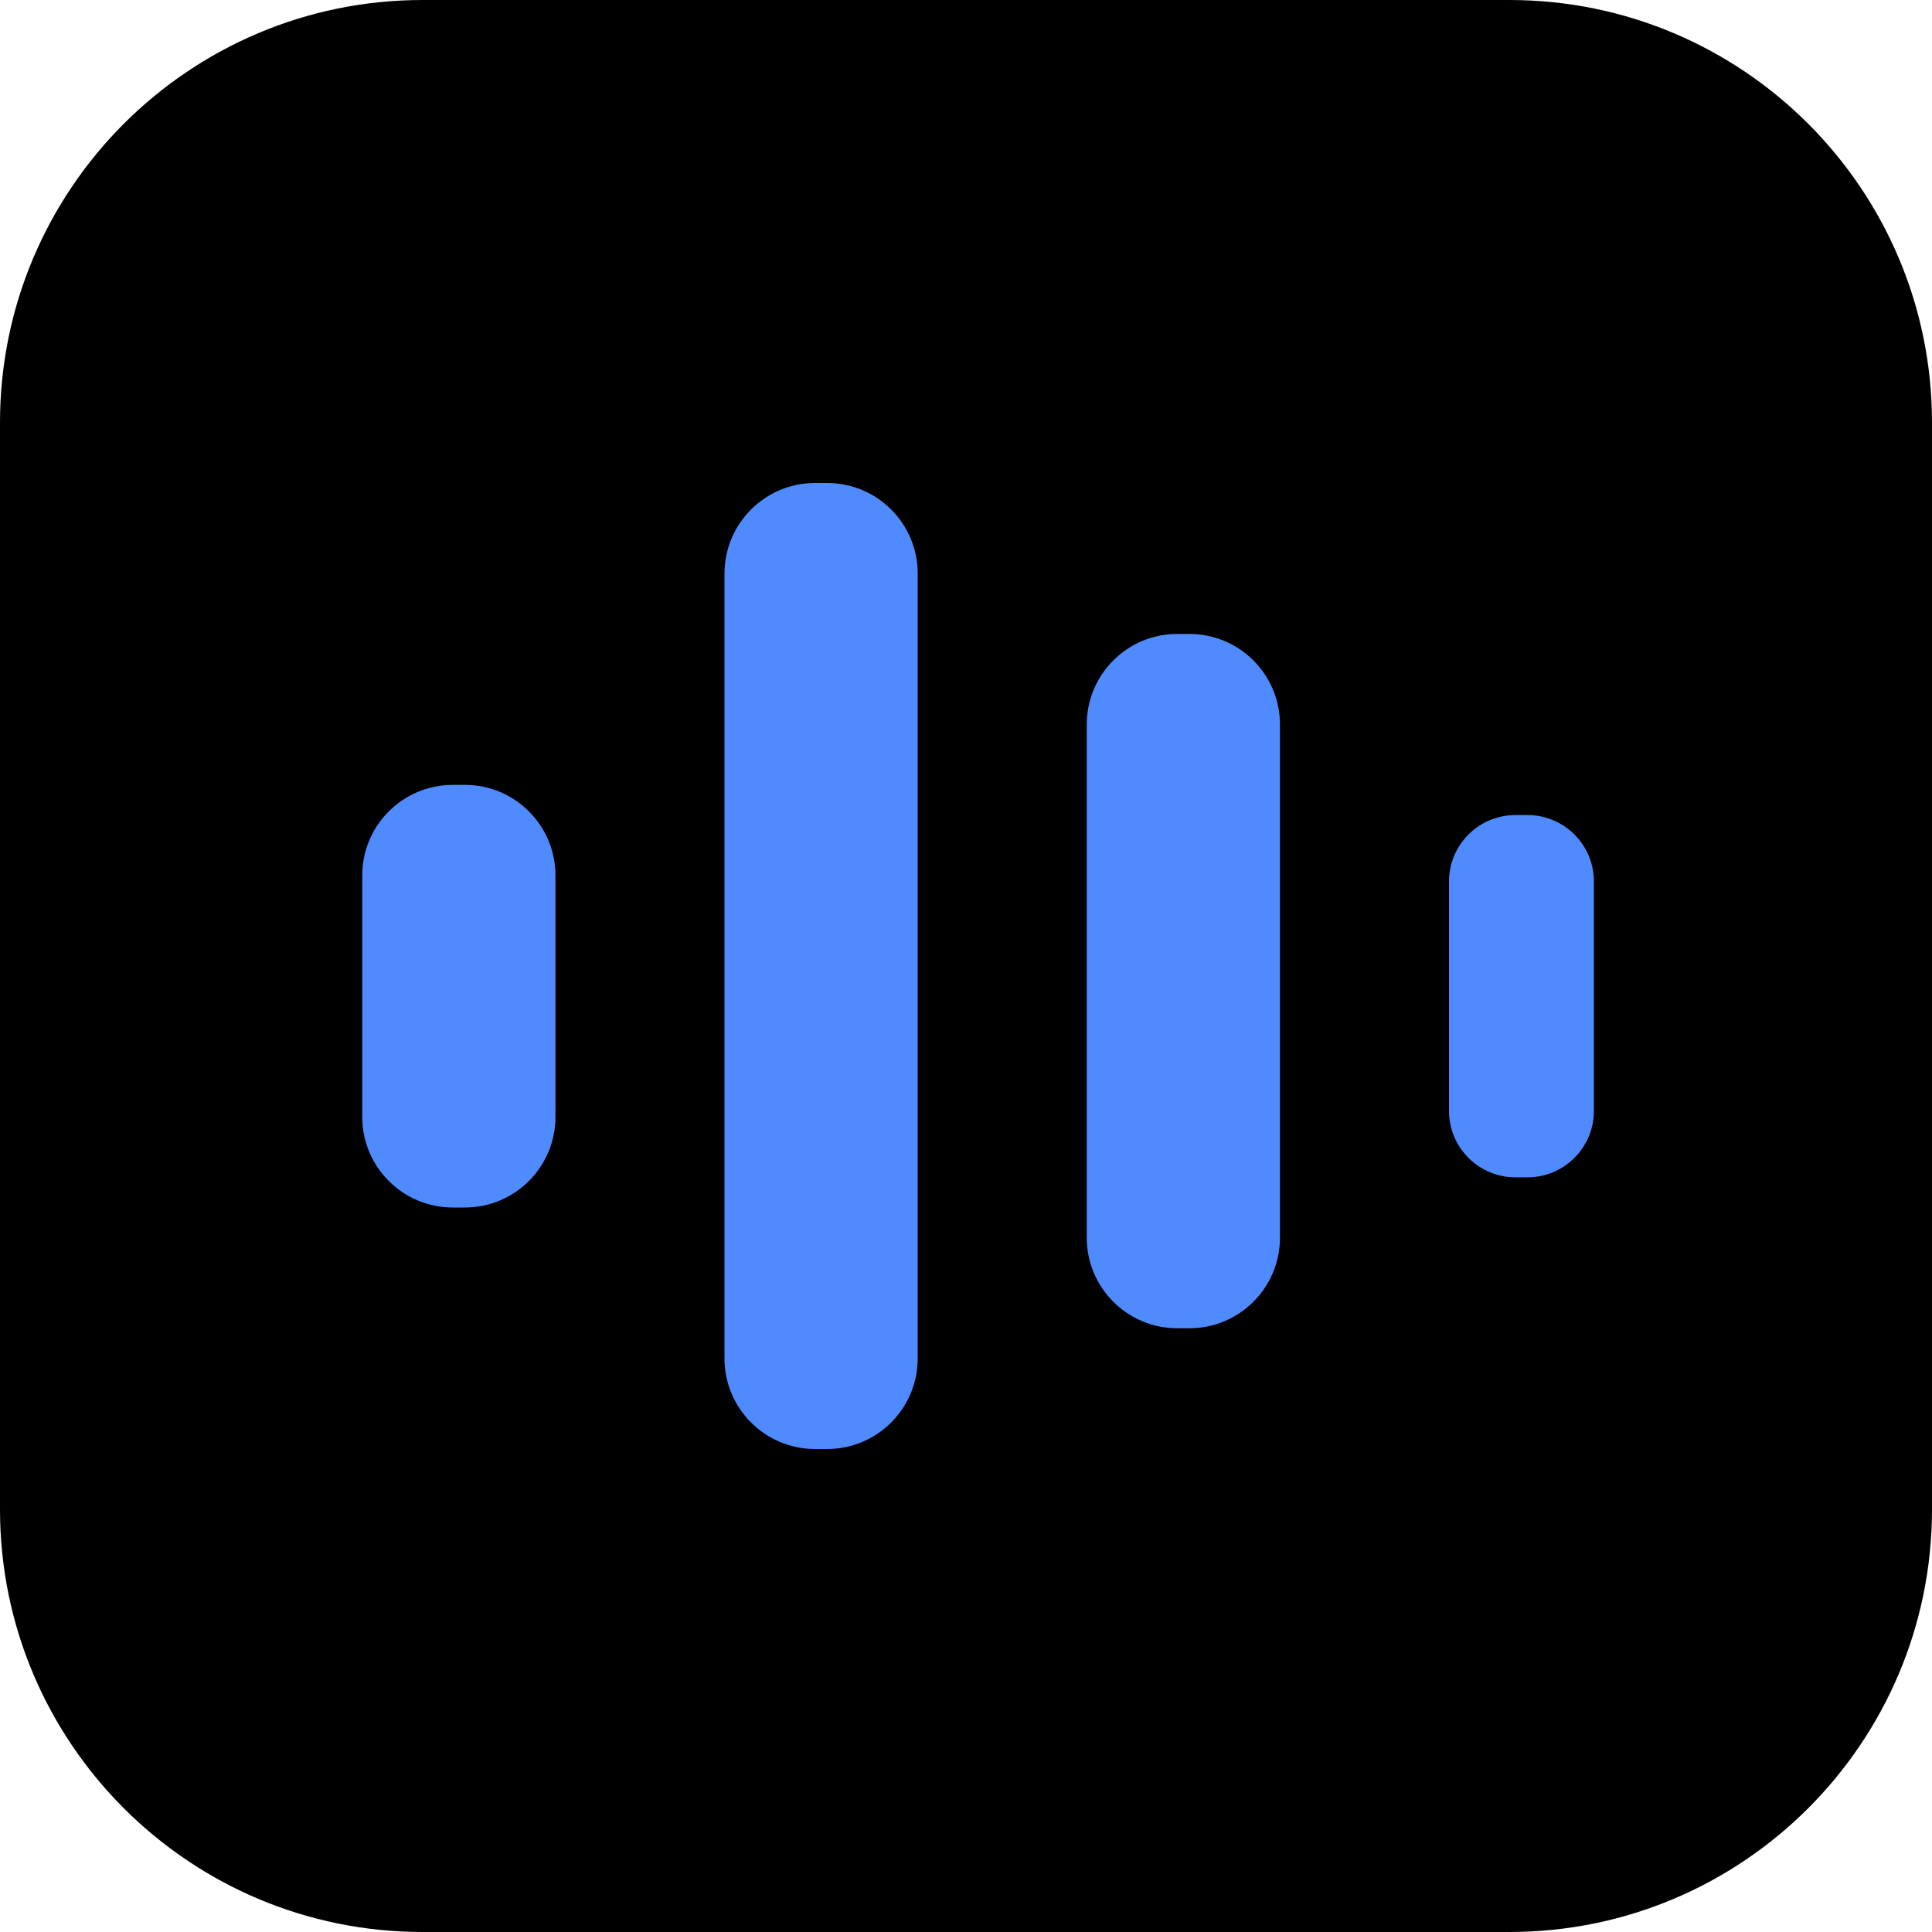
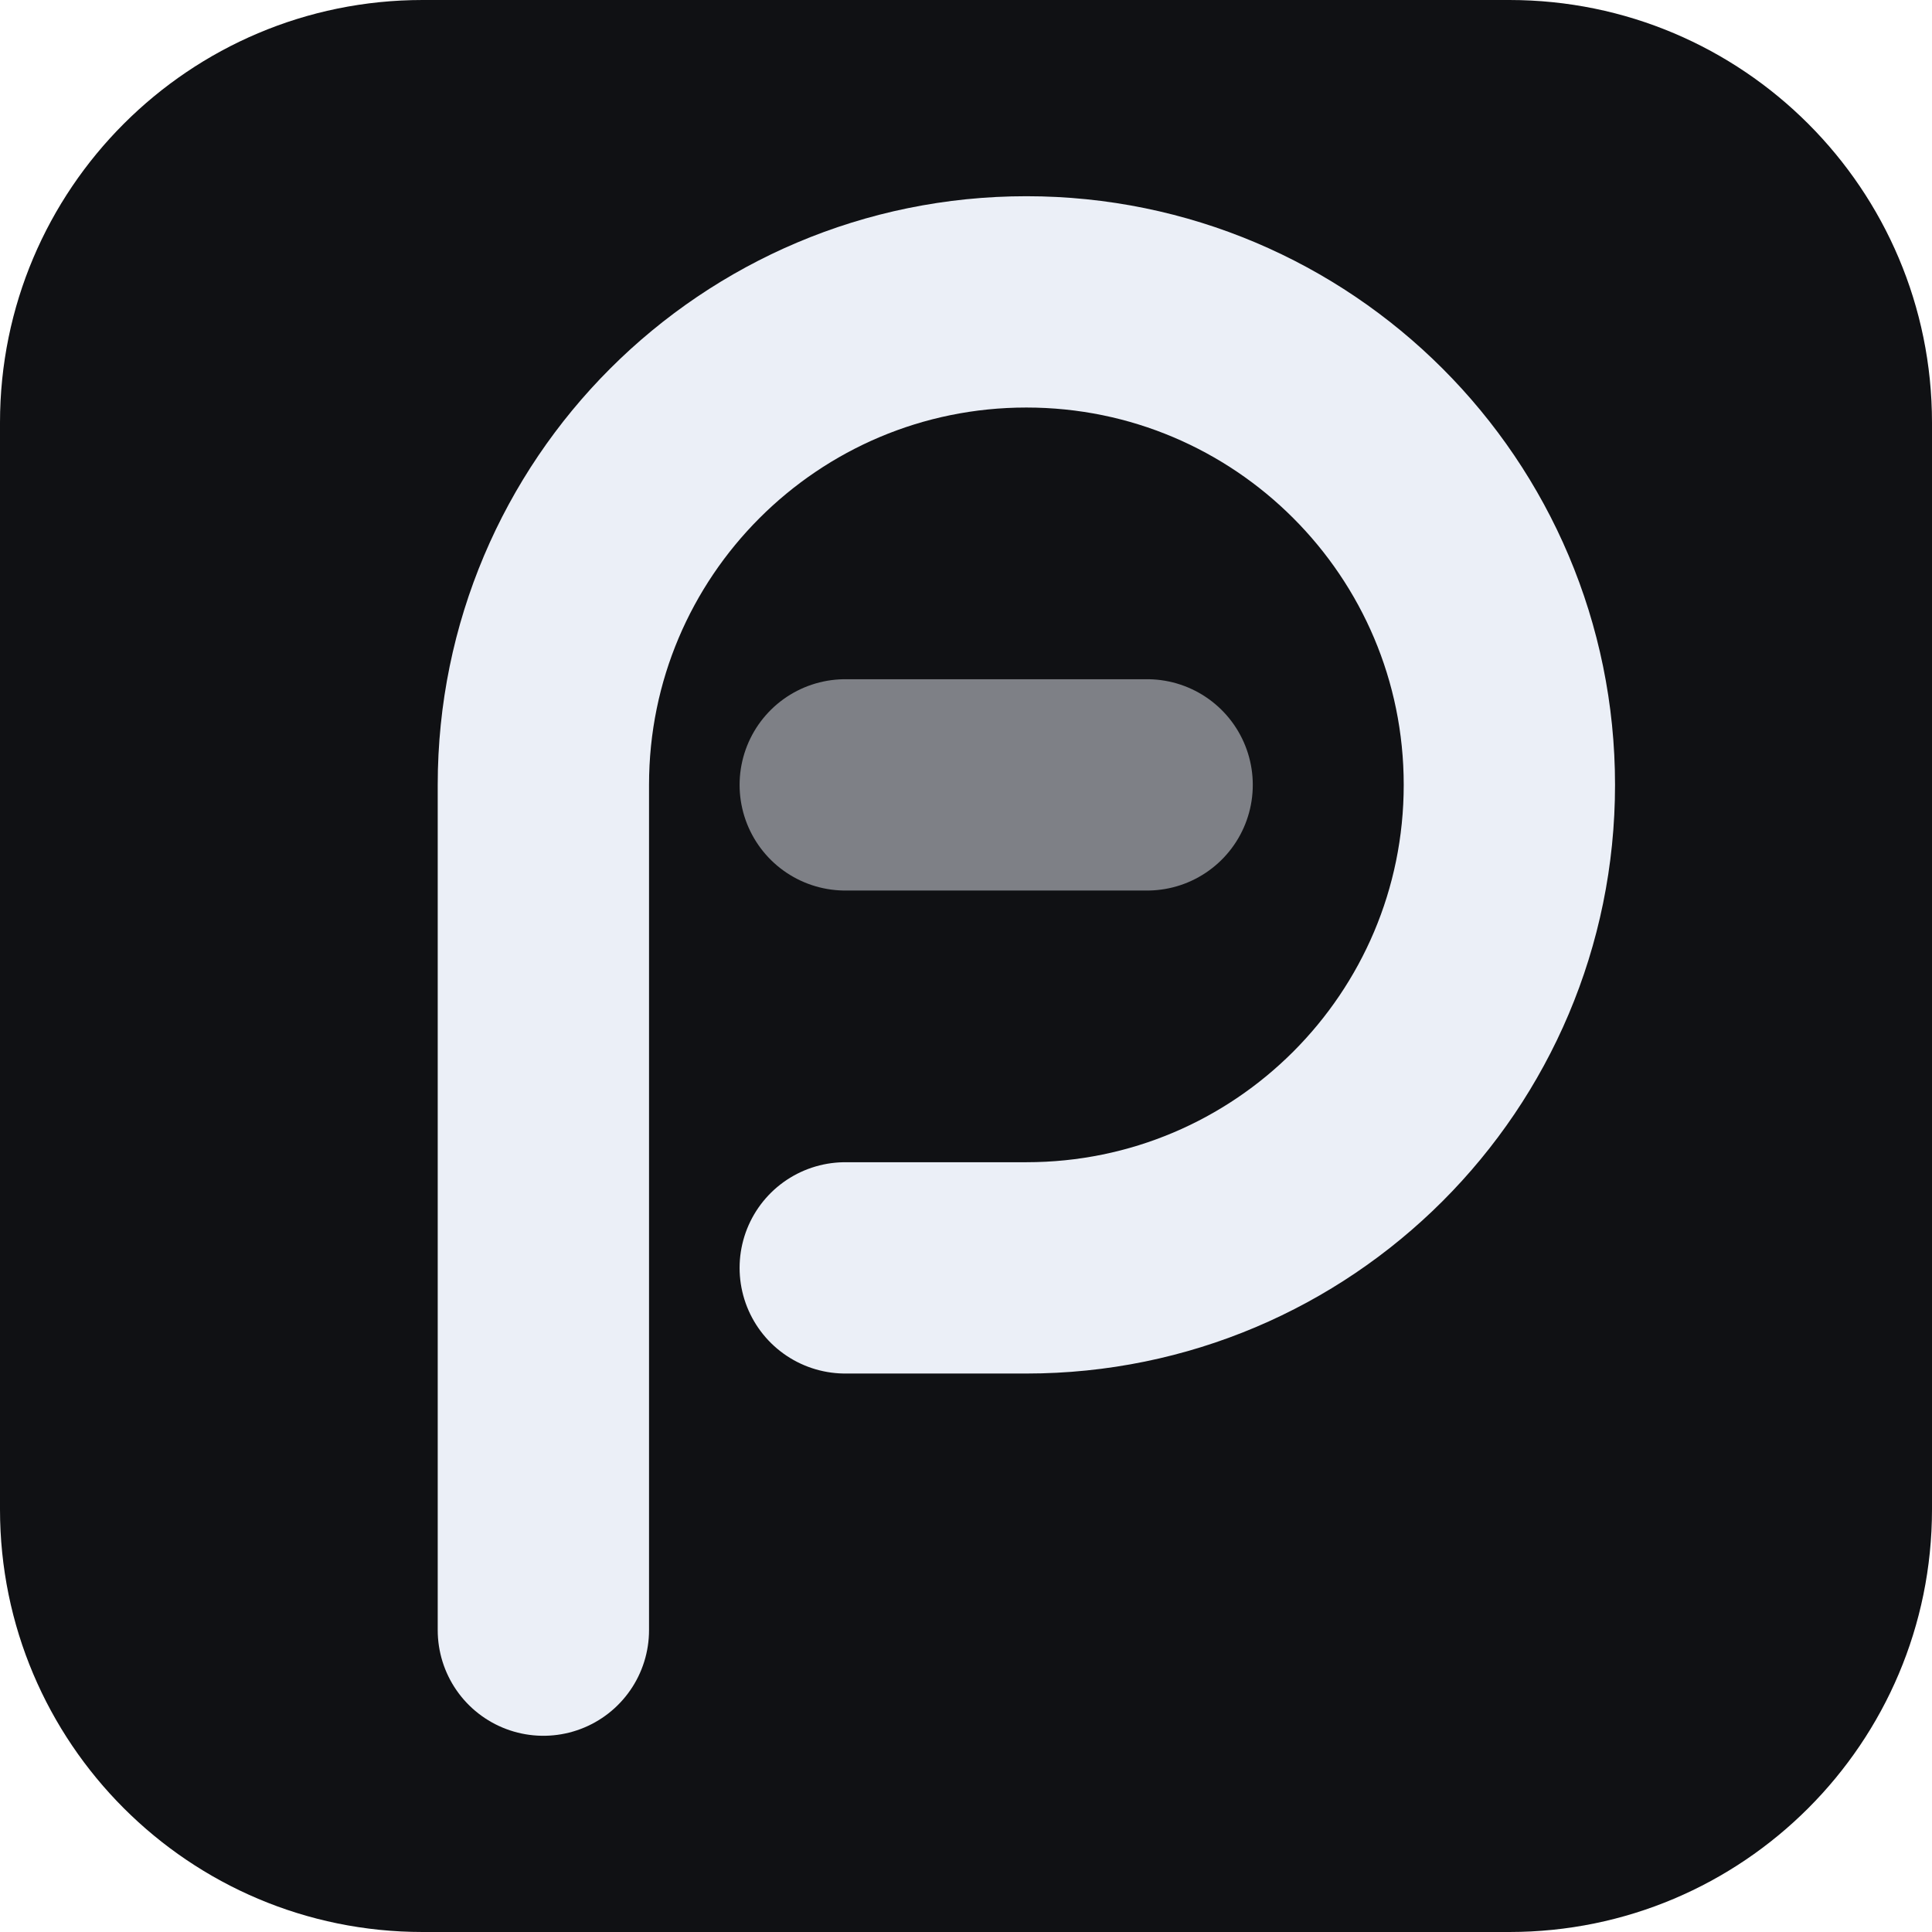
- <svg xmlns="http://www.w3.org/2000/svg" viewBox="0 0 32 32" role="img" aria-label="favicon">
-   <rect width="32" height="32" rx="7" fill="#000000" />
-   <rect x="6" y="13" width="3.2" height="7" rx="1.5" fill="#4f8bff" />
-   <rect x="12" y="8" width="3.2" height="16" rx="1.5" fill="#4f8bff" />
-   <rect x="18" y="10.5" width="3.2" height="11.5" rx="1.5" fill="#4f8bff" />
-   <rect x="24" y="13.5" width="2.4" height="6" rx="1.1" fill="#4f8bff" />
+ <svg xmlns="http://www.w3.org/2000/svg" viewBox="0 0 32 32" role="img" aria-label="Pace">
+   <rect width="32" height="32" rx="7" fill="#101114" />
+   <g fill="none" stroke="#ebeff7" stroke-width="3.5" stroke-linecap="round" stroke-linejoin="round">
+     <path d="M9 27V13a8 8 0 1 1 8 8h-3" />
+     <path d="M14 13h5" opacity=".5" />
+   </g>
</svg>
